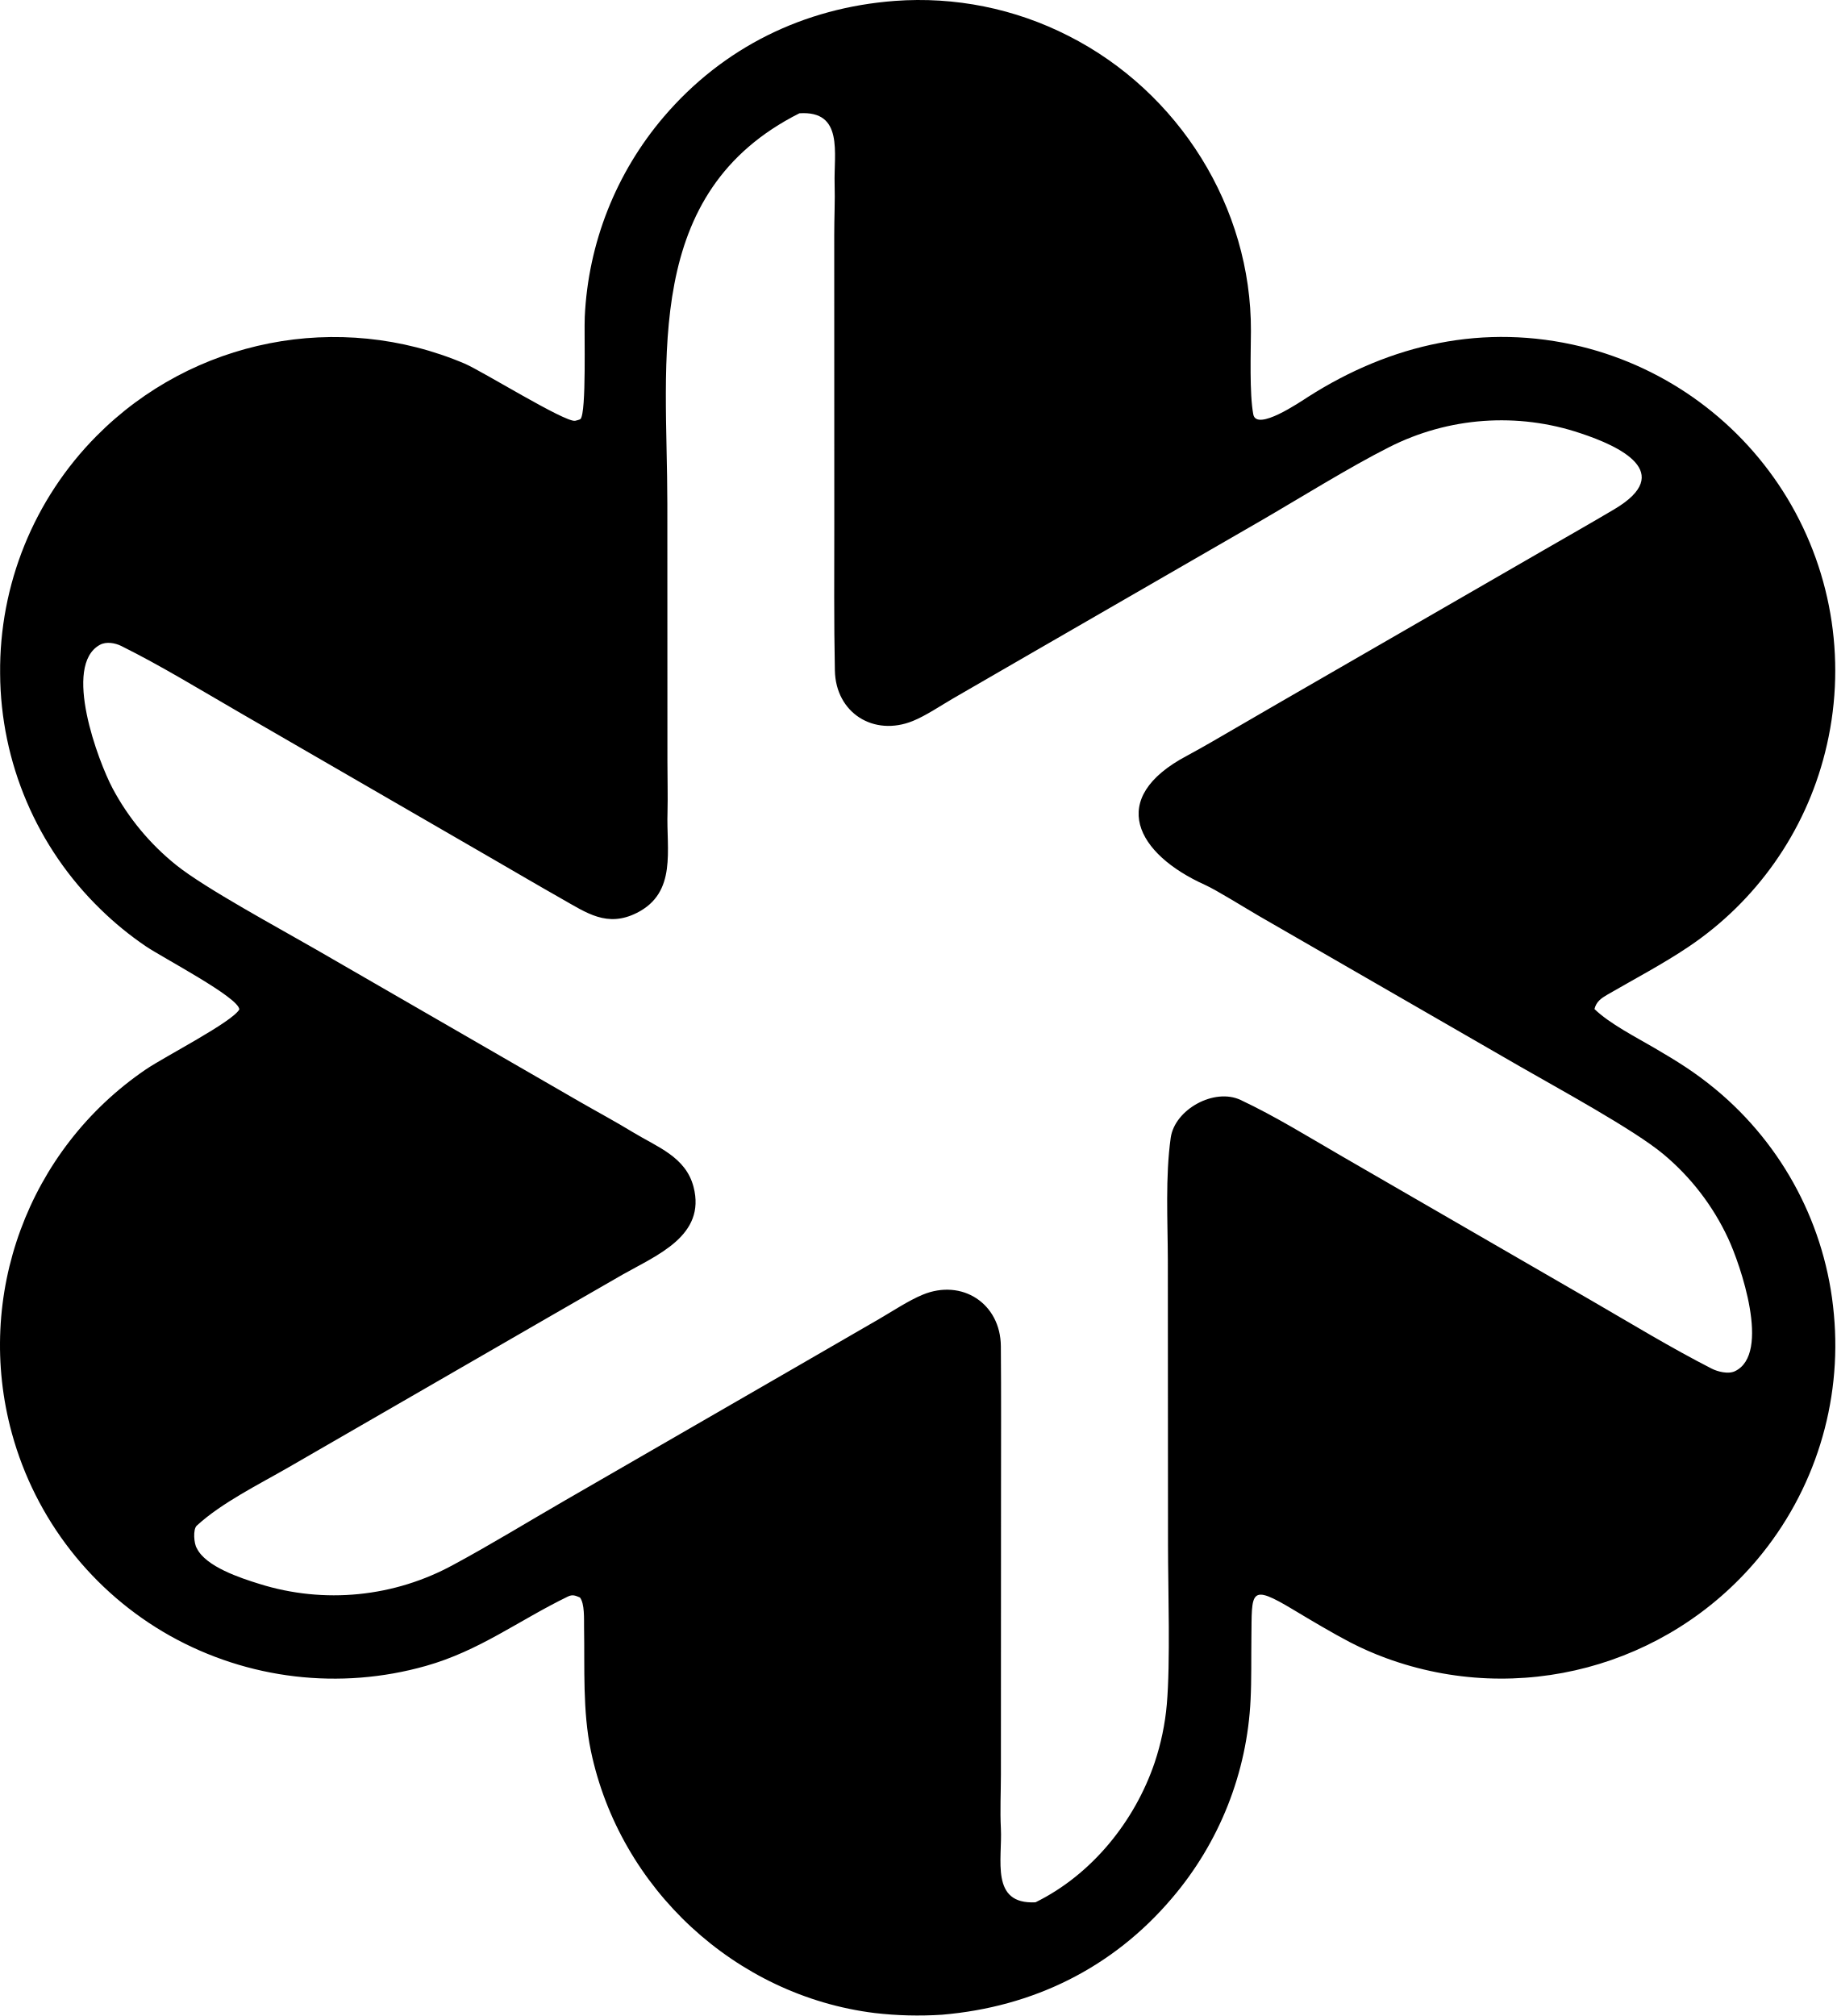
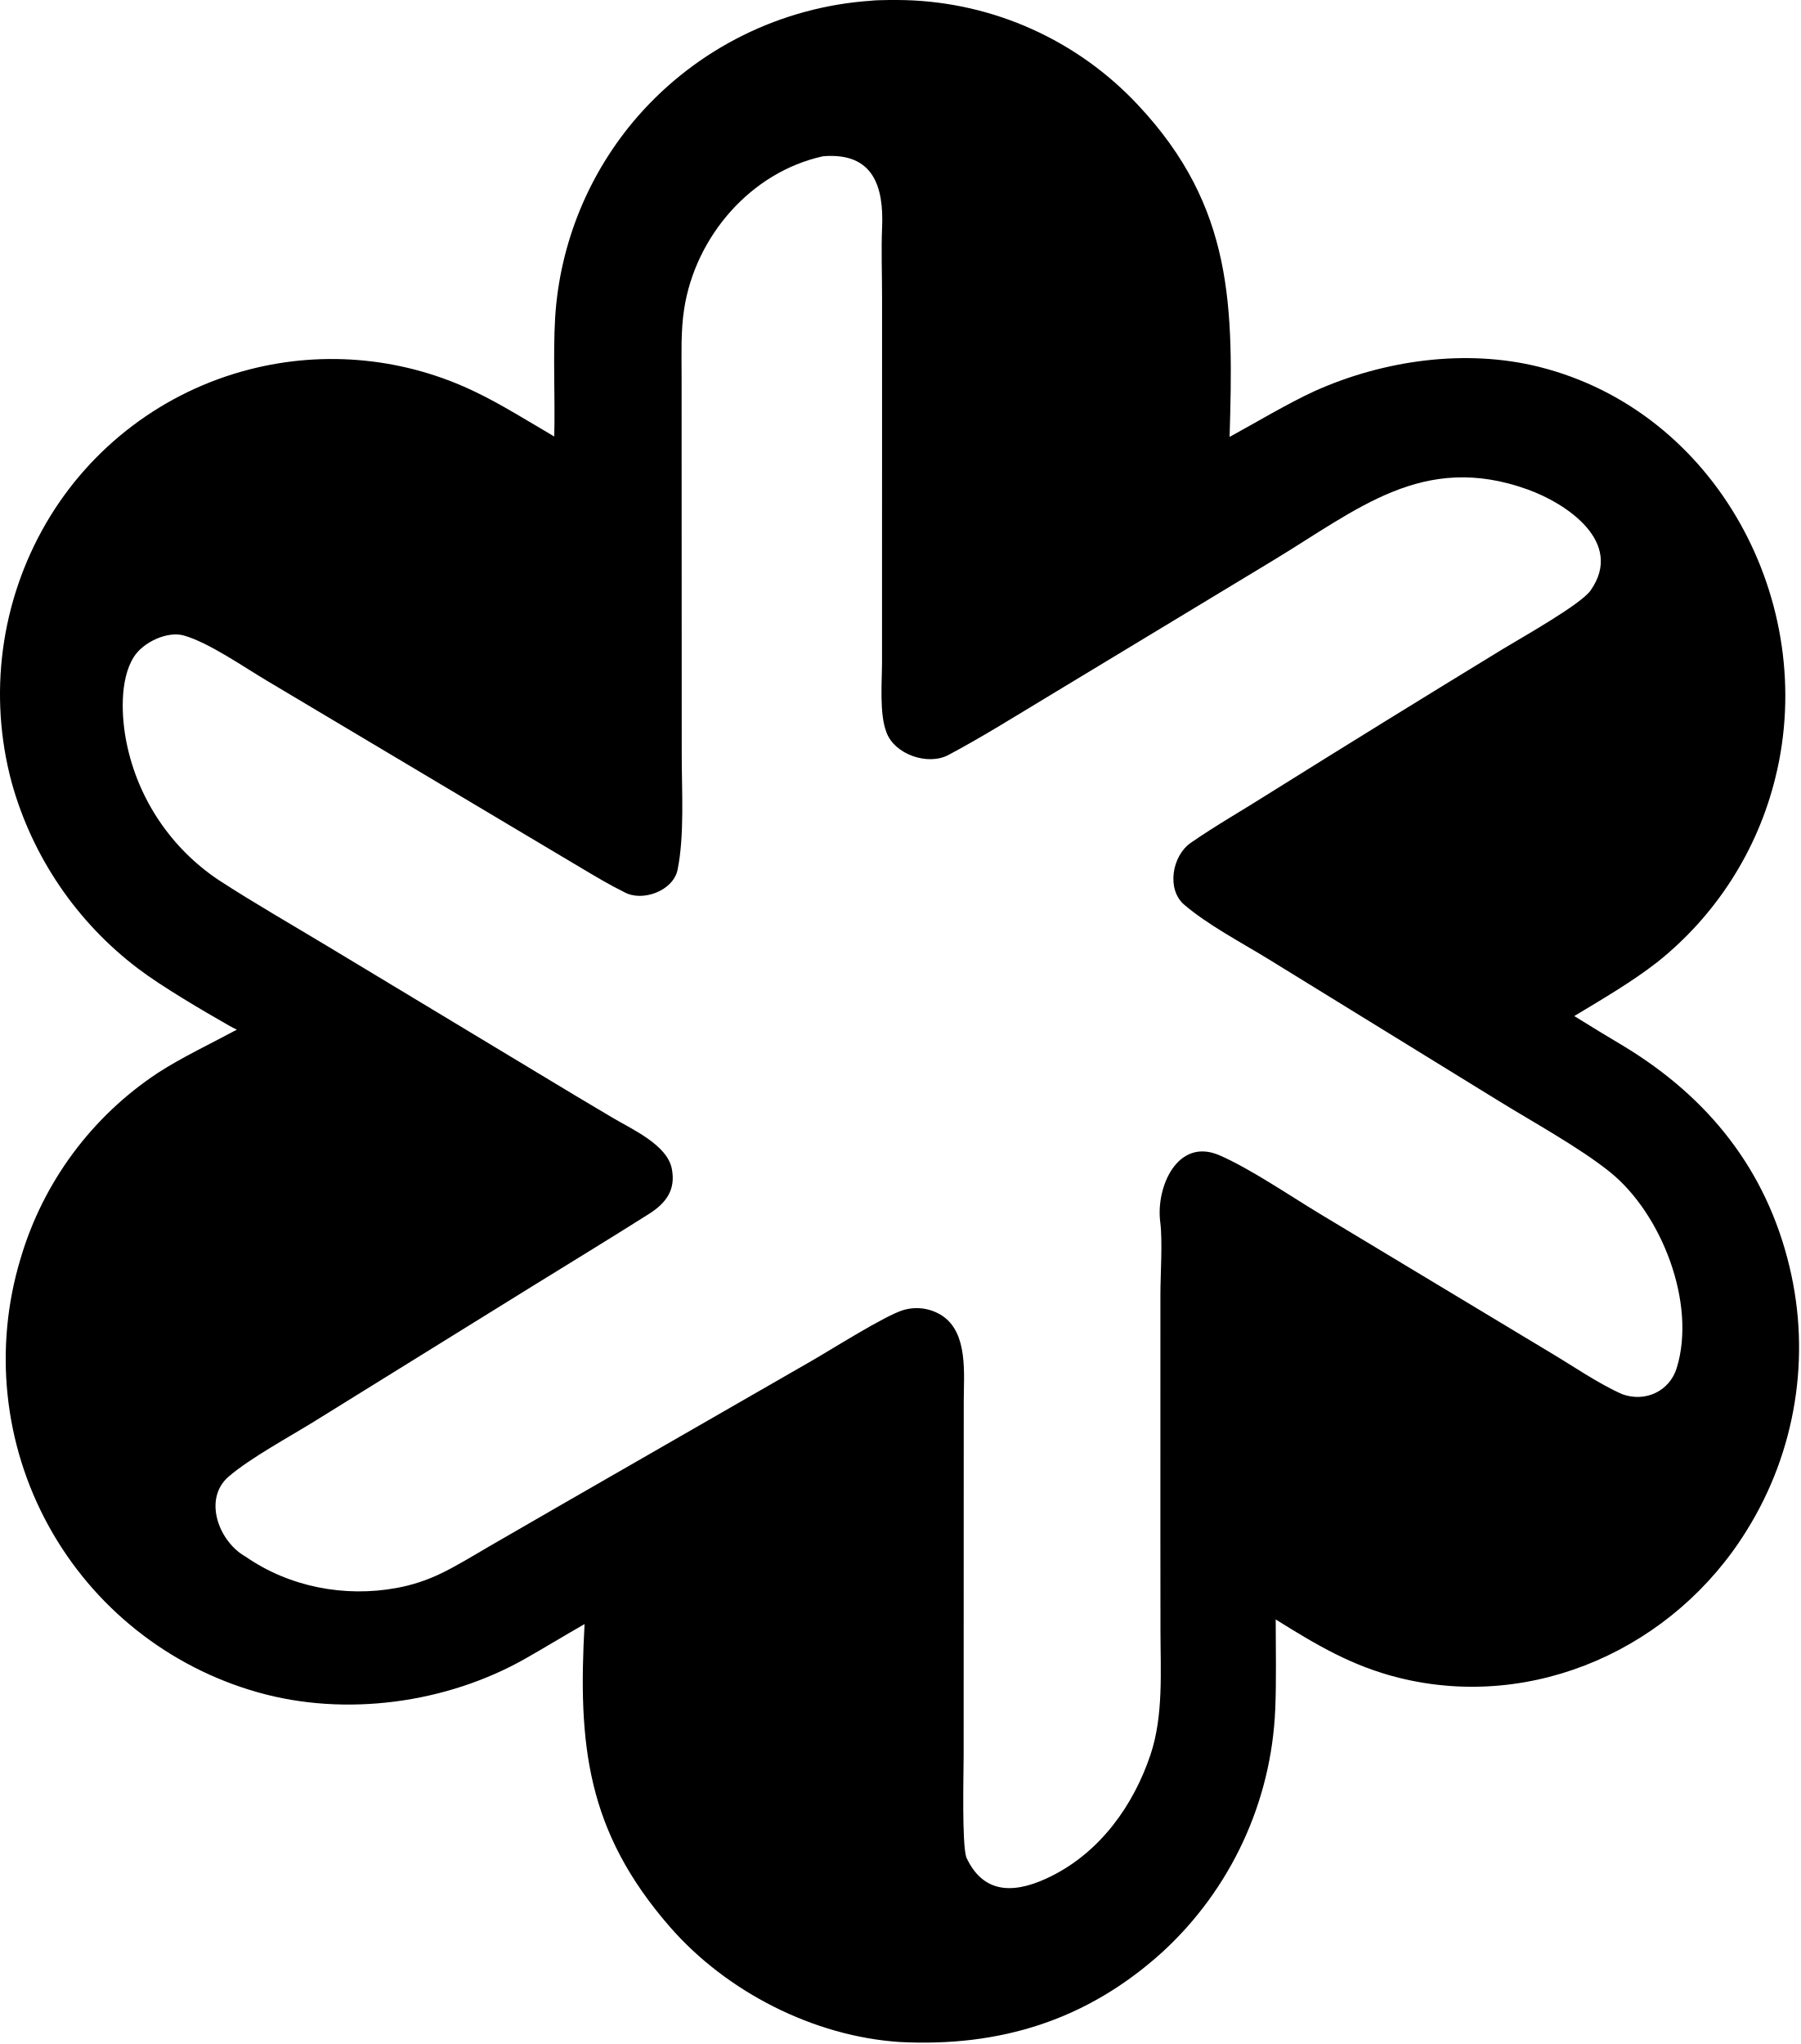
- <svg xmlns="http://www.w3.org/2000/svg" width="523" height="574" viewBox="0 0 523 574" fill="none">
-   <path d="M254.723 0.263C271.846 -1.025 288.996 2.431 304.289 10.254C335.623 26.164 356.296 58.961 356.164 94.235C356.137 100.28 355.72 112.067 356.833 117.975C357.761 122.924 370.089 114.5 372.389 113.029C395.983 97.936 422.593 91.93 450.247 98.688C474.752 104.737 495.847 120.274 508.893 141.879C521.987 163.606 525.852 189.668 519.625 214.261C513.95 236.888 500.086 256.607 480.712 269.603C473.577 274.413 465.192 278.831 457.709 283.166C455.884 284.221 454.497 285.192 453.975 287.296C458.252 291.456 465.83 295.321 471.114 298.417C477.637 302.24 482.494 305.225 488.395 310.093C507.748 326.092 519.898 349.169 522.139 374.176C524.502 399.404 516.671 424.531 500.392 443.948C474.589 474.671 432.29 485.93 394.628 472.097C391.121 470.811 387.703 469.308 384.386 467.589C379.561 465.084 372.959 461.155 368.377 458.402C355.583 450.708 356.464 453.072 356.296 466.382C356.227 471.829 356.342 478.378 356.068 483.857C355.092 504.708 347.204 524.637 333.64 540.5C316.755 560.37 294.1 571.428 268.26 573.633C261.848 574.054 255.414 573.896 249.028 573.152C209.322 568.221 176.445 537.662 168.243 498.555C165.845 487.127 166.502 474.961 166.293 463.354C166.251 461.024 166.508 456.631 165.12 454.838C163.834 454.316 163.064 453.904 161.683 454.574C147.725 461.345 136.539 470.014 121.248 474.328C96.803 481.252 70.606 478.173 48.434 465.764C26.303 453.335 10.075 432.552 3.376 408.073C-7.327 368.96 7.971 327.373 41.466 304.523C47.152 300.668 66.036 291.06 68.14 287.411C67.993 283.967 46.197 272.641 41.432 269.371C36.882 266.275 32.615 262.788 28.681 258.941C10.499 241.315 0.176 217.115 0.035 191.793C-0.227 166.505 9.636 142.164 27.427 124.191C54.868 96.469 96.444 88.289 132.341 103.549C137.361 105.708 160.728 120.224 163.732 119.814C163.838 119.8 165.111 119.484 165.274 119.31C167.02 117.438 166.279 94.682 166.491 90.212C167.46 69.255 175.377 49.216 188.994 33.257C205.891 13.464 228.886 2.217 254.723 0.263ZM237.633 52.359C237.377 43.693 240.291 31.424 227.613 32.253C182.84 54.784 190.002 102.066 190.005 143.542L190.028 216.795C190.03 221.589 190.171 226.595 190.051 231.346C189.682 241.858 192.84 254.14 181.31 259.923C172.86 264.161 167.051 259.939 159.793 255.83C153.369 252.193 147.01 248.449 140.636 244.763L67.921 202.703C56.908 196.337 45.903 189.583 34.547 183.934C32.75 183.04 30.248 182.621 28.476 183.58C17.673 189.43 28.016 216.853 32.053 224.459C36.546 232.886 42.702 240.314 50.15 246.292C58.346 252.89 79.817 264.473 89.867 270.278L165.056 313.689C170.041 316.558 175.247 319.348 180.148 322.338C187.07 326.562 195.234 329.341 197.468 337.941C201.075 351.826 187.029 357.369 177.282 362.895L156.781 374.697L82.132 417.792C73.829 422.585 63.07 427.885 56.017 434.392C54.888 435.431 55.219 439.586 56.042 440.826C58.569 446.073 68.561 449.332 73.822 450.962C92.279 456.762 112.306 454.764 129.255 445.435C139.557 439.893 150.549 433.153 160.757 427.268L226.368 389.389L250.214 375.599C254.09 373.358 258.663 370.299 262.713 368.628C273.903 364.003 284.866 371.127 284.962 383.282C285.072 397.109 285.015 410.788 285.009 424.547L284.977 505.352C284.972 510.241 284.708 515.677 284.966 520.523C285.441 529.383 281.829 542.297 294.828 541.628C310.838 533.755 323.094 518.588 328.768 501.798C330.561 496.429 331.721 490.871 332.216 485.239C333.25 473.347 332.57 452.791 332.554 440.167L332.506 358.734C332.47 347.444 331.768 335.052 333.324 323.962C334.463 315.872 345.717 309.655 353.221 313.182C363.114 317.834 372.727 323.814 382.235 329.308L453.279 370.394C464.517 376.907 475.76 383.752 487.298 389.653C489.097 390.576 492.075 391.303 493.942 390.423C504.389 385.497 495.419 359.858 492.065 352.665C487.751 343.373 481.439 335.157 473.577 328.602C465.139 321.568 443.291 309.723 432.655 303.585L358.621 260.899C354.803 258.694 346.339 253.407 343.132 251.968C323.584 243.18 314.967 227.316 337.975 215.166C339.979 214.109 343.016 212.364 345.084 211.187L364.891 199.698L439.742 156.507C446.328 152.709 453.084 148.873 459.607 145.005C477.305 134.515 460.957 126.983 450.031 123.369C432.064 117.316 412.425 118.738 395.524 127.312C384.265 132.983 369.99 141.889 358.842 148.35L293.589 186.013L271.499 198.782C267.908 200.859 263.647 203.765 259.908 205.279C248.765 209.795 237.95 202.998 237.705 190.92C237.42 176.867 237.536 163 237.541 149.027L237.523 66.935C237.513 62.121 237.775 57.141 237.633 52.359Z" fill="black" />
+ <svg xmlns="http://www.w3.org/2000/svg" width="835" height="948" viewBox="0 0 835 948" fill="none">
+   <path d="M404.042 0.338C407.208 -0.065 416.747 -0.032 419.809 0.056C460.907 1.154 499.843 18.694 527.893 48.744C572.469 96.244 572.102 142.752 570.338 202.639C582.713 195.867 597.353 187.087 609.88 181.345C641.787 167.049 679.848 161.629 713.948 170.17C796.29 190.797 843.585 279.652 823.507 360.61C815.217 394.487 795.893 424.645 768.59 446.341C756.883 455.461 742.989 463.531 730.21 471.242C737.913 476.034 745.666 480.752 753.46 485.394C792.415 509.072 819.227 542.455 830.016 587.38C840.1 629.188 832.962 673.298 810.202 709.791C776.605 764.25 711.529 793.77 648.86 778.15C627.025 772.712 610.579 762.854 591.726 751.104C591.726 764.354 592.068 779.625 591.511 792.735C589.711 835.7 570.908 876.192 539.245 905.288C504.258 937.036 463.778 949.478 417.255 947.071C377.368 944.432 337.014 923.773 310.891 893.863C271.895 849.213 268.076 808.862 271.147 753.24C261.968 758.476 252.89 764.024 243.722 769.235C207.164 790.004 160.237 796.408 119.646 784.903C78.165 773.189 43.133 745.299 22.427 707.495C1.683 669.655 -2.966 625.054 9.53 583.748C19.943 548.363 42.556 517.816 73.354 497.518C84.227 490.446 98.168 483.863 109.873 477.544C108.703 476.999 107.553 476.411 106.426 475.779C93.98 468.693 74.969 457.521 64.047 449.231C35.568 427.662 14.966 397.331 5.41 362.907C-5.509 322.288 0.24 278.991 21.382 242.629C42.025 207.201 76.006 181.524 115.726 171.342C150.951 162.265 188.258 166.039 220.953 181.985C231.999 187.247 246.239 196.09 257.083 202.45C257.536 184.443 256.476 165.19 257.496 147.307C259.662 112.83 273.13 80.028 295.816 53.976C323.366 22.473 362.286 3.183 404.042 0.338ZM409.155 105.503C409.969 86.521 405.095 70.561 381.792 72.469C348.191 79.799 322.536 109.716 317.337 143.313C315.746 153.592 316.146 164.14 316.155 174.524L316.163 213.377L316.214 350.417C316.218 366.8 317.528 387.47 314.292 403.372C312.299 413.173 297.979 418.43 289.615 413.801C282.782 410.42 276.658 406.766 270.071 402.843L238.632 384.125L123.971 315.815C113.316 309.519 96.826 297.987 85.234 294.733C77.682 292.613 66.475 297.758 62.084 304.673C55.368 315.252 56.328 332.911 58.722 344.62C64.032 370.666 79.443 393.549 101.581 408.263C117.504 418.63 136.123 429.311 152.61 439.261L250.46 498.246C261.655 505.031 272.888 511.754 284.159 518.416C293.149 523.749 309.382 530.943 311.592 541.946C313.614 552.013 308.761 558.179 300.72 563.206C282.824 574.515 264.833 585.475 246.87 596.582L145.588 659.368C134.061 666.496 116.111 676.231 106.137 684.767C93.918 695.225 101.602 715.076 113.802 721.885C134.185 736.072 159.861 740.921 183.973 736.494C190.93 735.215 197.689 733.023 204.078 729.986C211.368 726.544 219.924 721.285 227.024 717.146L260.146 698.029L376.642 631.062C385.618 625.912 410.698 610.035 418.946 607.622C425.166 605.755 431.889 606.771 437.278 610.396C449.107 618.515 447.026 637.27 447.026 650.03L447.007 687.222L446.977 814.055C446.958 822.921 446.113 854.638 448.207 861.435C456.688 879.786 472.339 877.82 487.812 870.069C510.387 858.759 525.762 837.365 533.655 813.804C539.71 795.716 538.29 775.087 538.272 755.916L538.235 711.242L538.247 600.238C538.247 591.207 539.318 575.605 538.167 566.776C536.061 550.647 546.134 527.361 565.666 535.829C579.731 541.922 598.125 554.468 612.177 562.948L718.895 627.192C729.408 633.413 741.52 641.826 752.511 646.645C763.22 650.484 774.431 645.212 777.738 634.466C786.947 604.561 770.782 563.01 746.902 543.697C732.96 532.419 710.831 520.277 694.906 510.444L588.033 444.641C575.592 437.023 560.161 428.911 549.256 419.571C541.064 412.552 543.55 396.986 552.355 390.881C564.111 382.732 576.522 375.718 588.603 368.028C624.79 345.405 661.094 322.978 697.526 300.747C705.13 296.094 733.1 280.475 737.754 273.881C753.515 251.536 726.776 233.521 708.431 226.954C660.083 209.649 629.983 236.091 590.116 260.174L485.454 323.446C470.777 332.289 455.004 342.161 439.88 350.175C430.359 355.218 414.88 349.932 411.139 339.557C407.857 330.992 409.088 316.43 409.118 307.187L409.124 268.372L409.136 137.818C409.142 127.403 408.714 115.808 409.155 105.503Z" fill="black" />
</svg>
